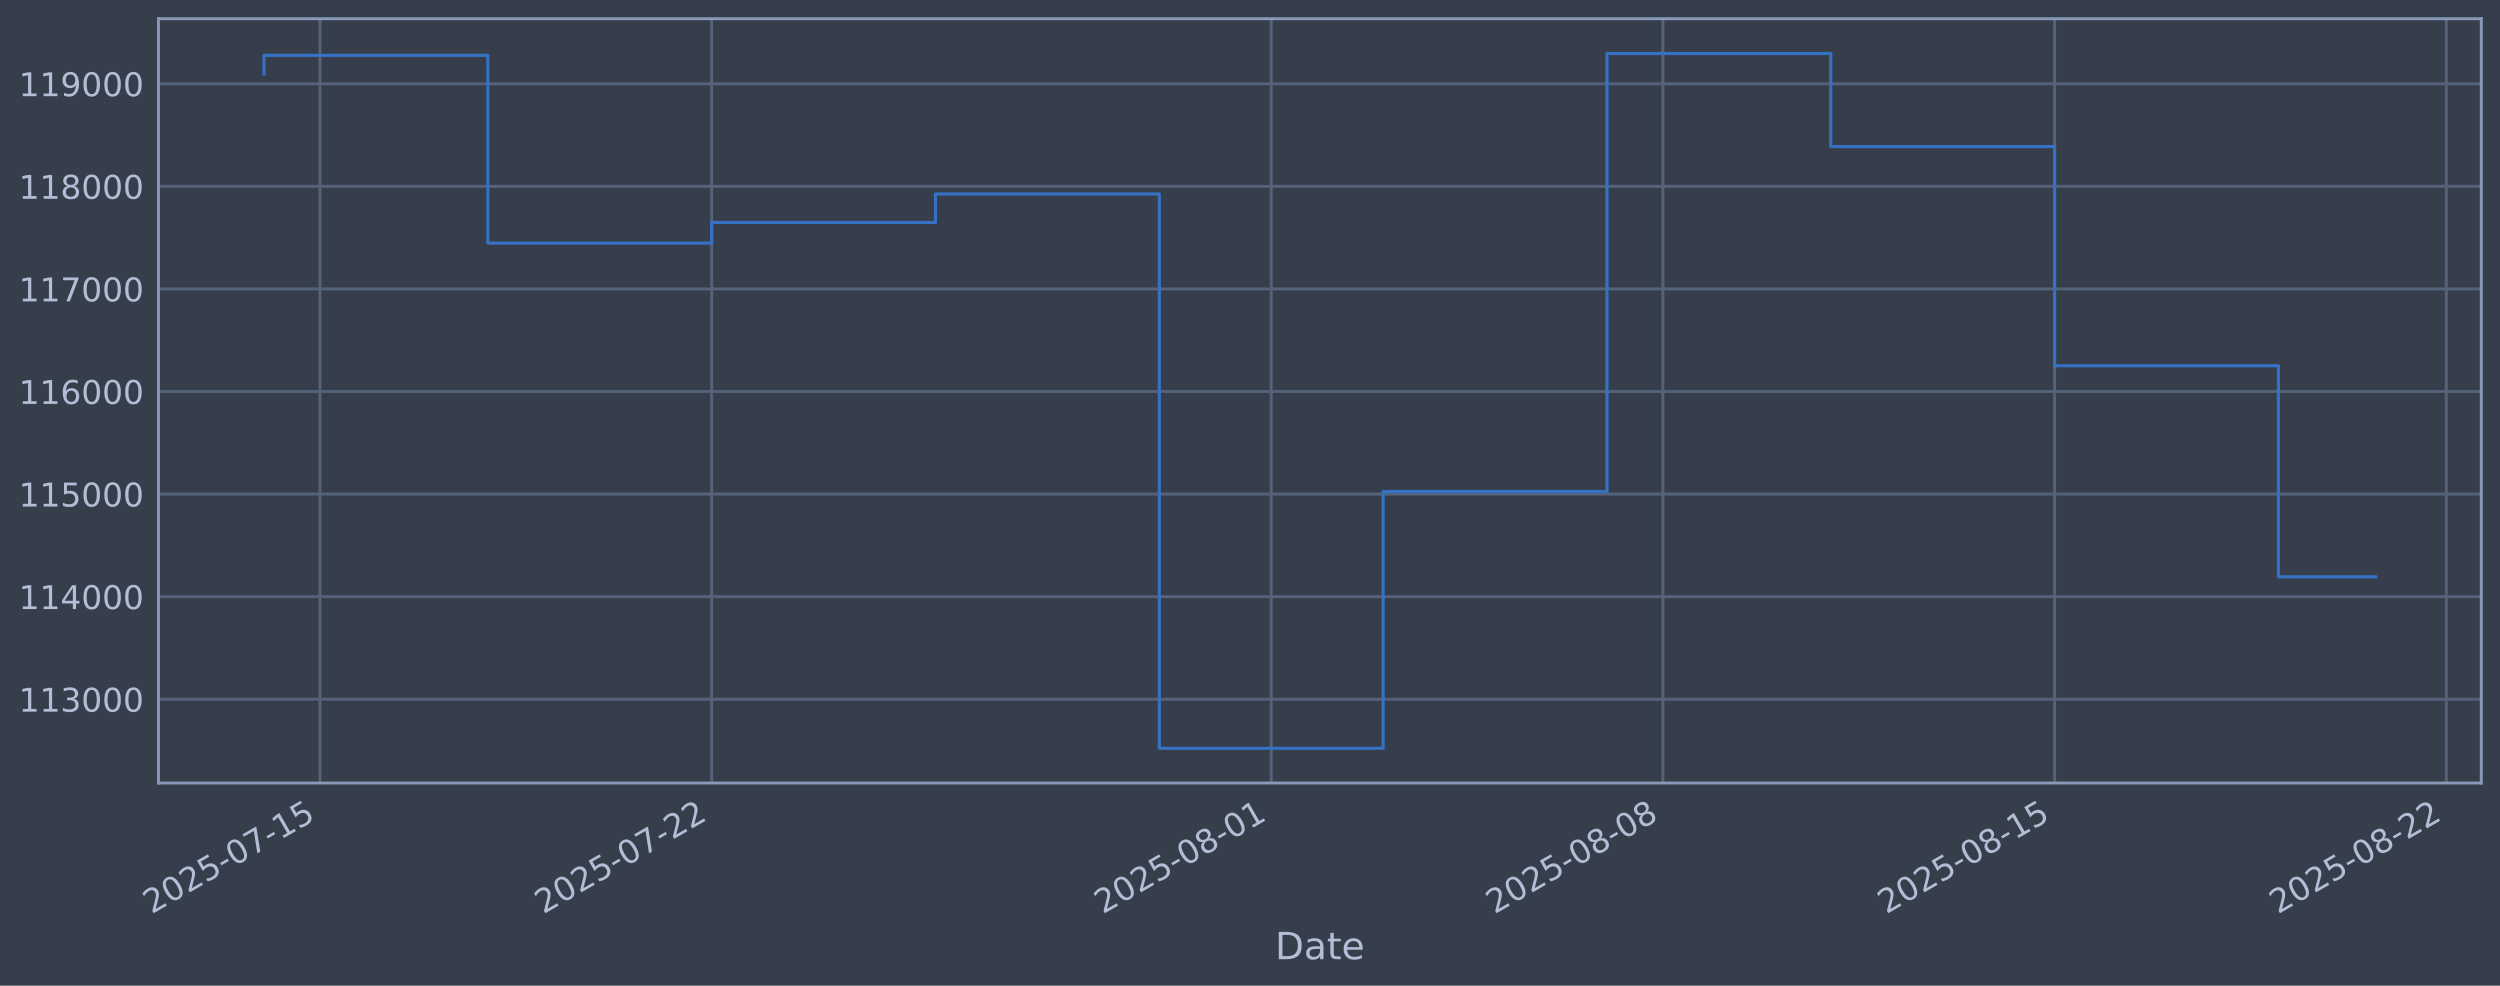
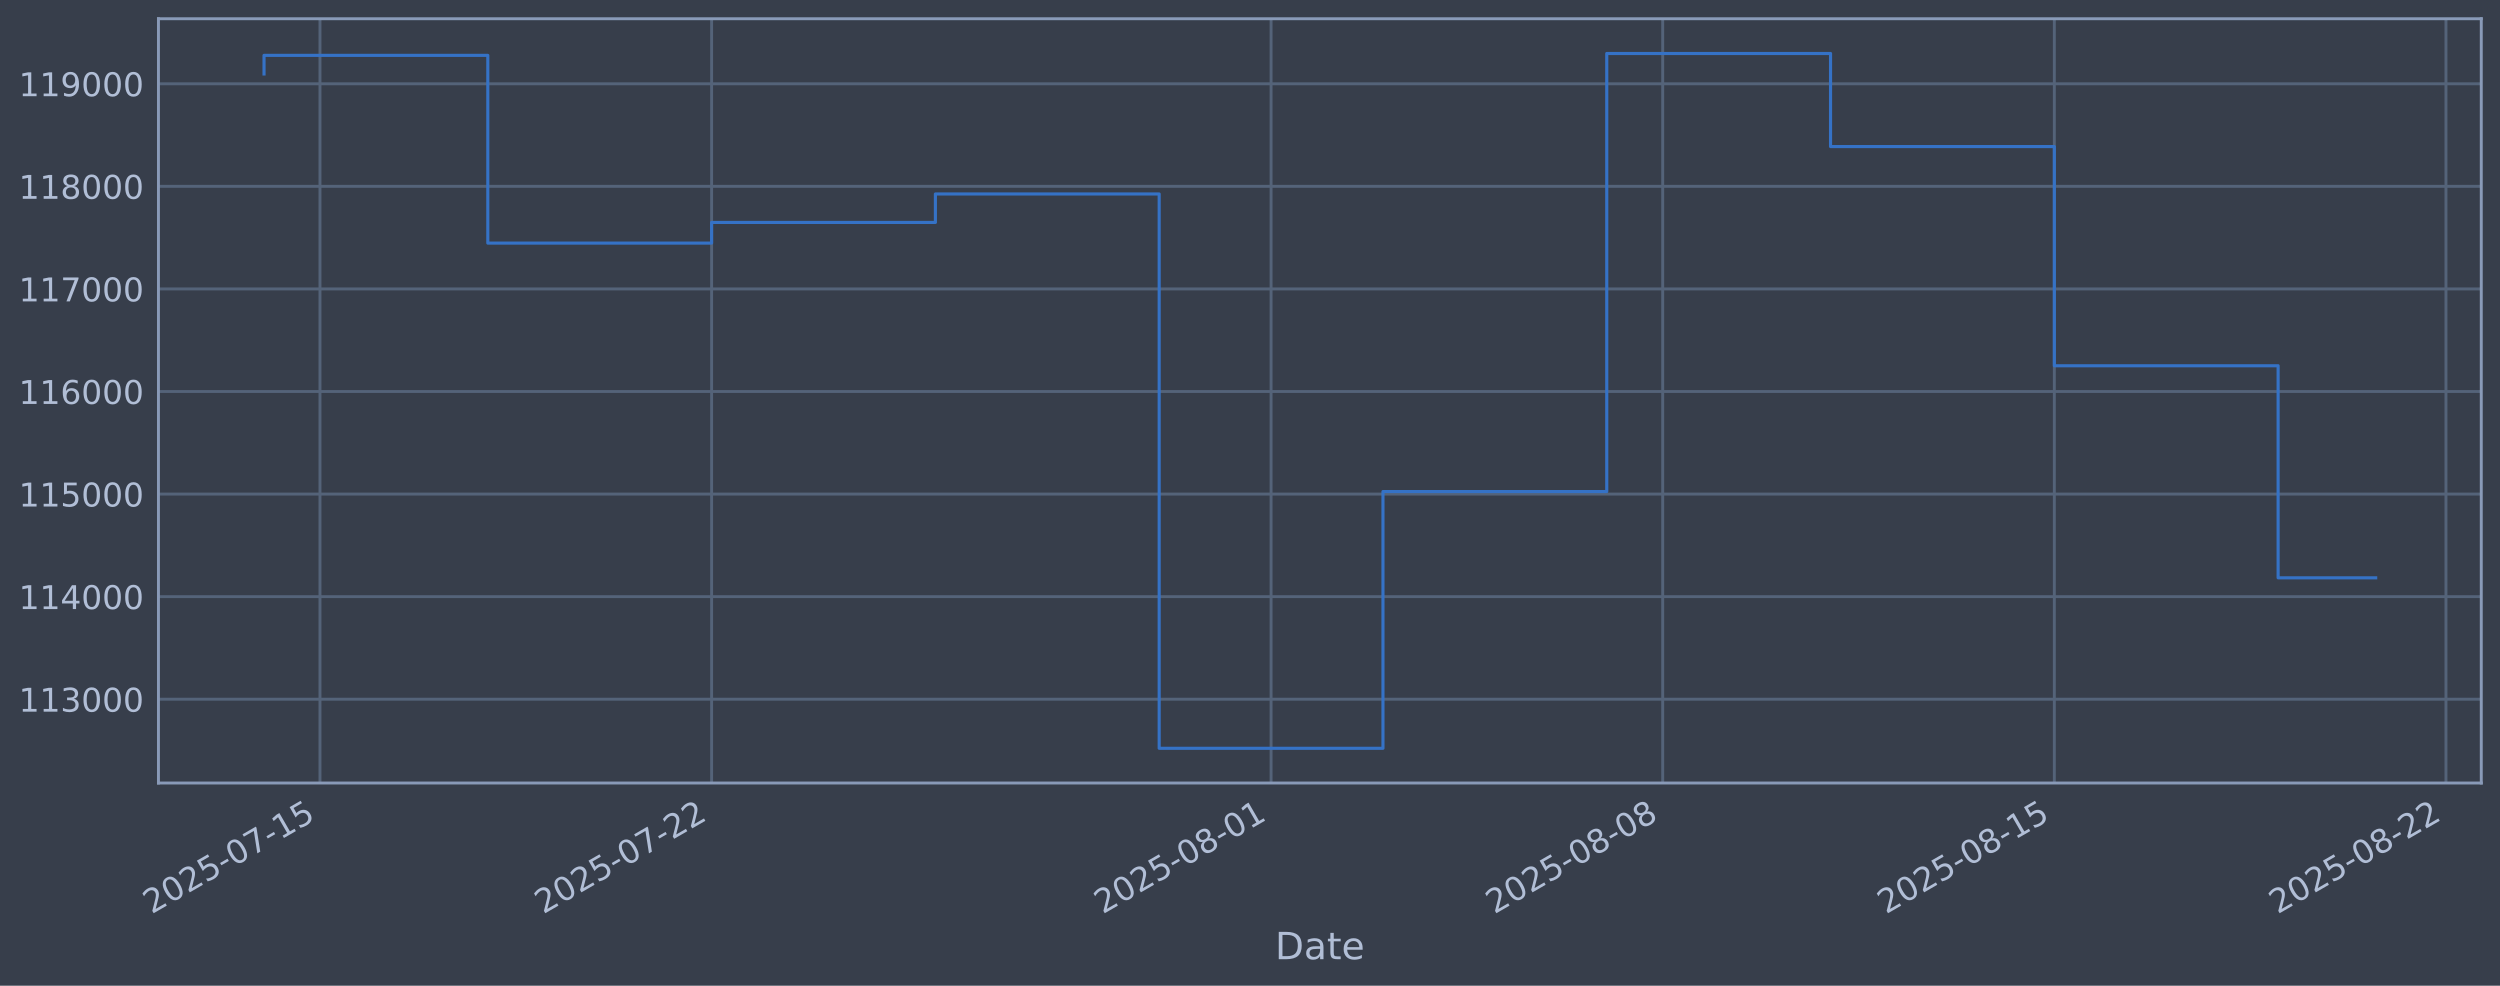
<svg xmlns="http://www.w3.org/2000/svg" xmlns:xlink="http://www.w3.org/1999/xlink" width="960.9pt" height="378.87pt" viewBox="0 0 960.9 378.87" version="1.1">
  <defs>
    <style type="text/css">*{stroke-linejoin: round; stroke-linecap: butt}</style>
  </defs>
  <g id="figure_1">
    <g id="patch_1">
      <path d="M 0 378.87  L 960.9 378.87  L 960.9 0  L 0 0  z " style="fill: #373e4b" />
    </g>
    <g id="axes_1">
      <g id="patch_2">
        <path d="M 60.901 300.96  L 953.701 300.96  L 953.701 7.2  L 60.901 7.2  z " style="fill: #373e4b" />
      </g>
      <g id="matplotlib.axis_1">
        <g id="xtick_1">
          <g id="line2d_1">
-             <path d="M 122.989 300.96  L 122.989 7.2  " clip-path="url(#p164b555477)" style="fill: none; stroke: #546379; stroke-width: 1.12; stroke-linecap: square" />
+             <path d="M 122.986 300.96  L 122.986 7.2  " clip-path="url(#p8a55fa5f62)" style="fill: none; stroke: #546379; stroke-width: 1.12; stroke-linecap: square" />
          </g>
          <g id="line2d_2" />
          <g id="text_1">
-             <g style="fill: #b1bed6" transform="translate(58.26371 351.4642) rotate(-30) scale(0.126 -0.126)">
+             <g style="fill: #b1bed6" transform="translate(58.26059 351.4642) rotate(-30) scale(0.126 -0.126)">
              <defs>
                <path id="DejaVuSans-32" d="M 1228 531  L 3431 531  L 3431 0  L 469 0  L 469 531  Q 828 903 1448 1529  Q 2069 2156 2228 2338  Q 2531 2678 2651 2914  Q 2772 3150 2772 3378  Q 2772 3750 2511 3984  Q 2250 4219 1831 4219  Q 1534 4219 1204 4116  Q 875 4013 500 3803  L 500 4441  Q 881 4594 1212 4672  Q 1544 4750 1819 4750  Q 2544 4750 2975 4387  Q 3406 4025 3406 3419  Q 3406 3131 3298 2873  Q 3191 2616 2906 2266  Q 2828 2175 2409 1742  Q 1991 1309 1228 531  z " transform="scale(0.015625)" />
                <path id="DejaVuSans-30" d="M 2034 4250  Q 1547 4250 1301 3770  Q 1056 3291 1056 2328  Q 1056 1369 1301 889  Q 1547 409 2034 409  Q 2525 409 2770 889  Q 3016 1369 3016 2328  Q 3016 3291 2770 3770  Q 2525 4250 2034 4250  z M 2034 4750  Q 2819 4750 3233 4129  Q 3647 3509 3647 2328  Q 3647 1150 3233 529  Q 2819 -91 2034 -91  Q 1250 -91 836 529  Q 422 1150 422 2328  Q 422 3509 836 4129  Q 1250 4750 2034 4750  z " transform="scale(0.015625)" />
                <path id="DejaVuSans-35" d="M 691 4666  L 3169 4666  L 3169 4134  L 1269 4134  L 1269 2991  Q 1406 3038 1543 3061  Q 1681 3084 1819 3084  Q 2600 3084 3056 2656  Q 3513 2228 3513 1497  Q 3513 744 3044 326  Q 2575 -91 1722 -91  Q 1428 -91 1123 -41  Q 819 9 494 109  L 494 744  Q 775 591 1075 516  Q 1375 441 1709 441  Q 2250 441 2565 725  Q 2881 1009 2881 1497  Q 2881 1984 2565 2268  Q 2250 2553 1709 2553  Q 1456 2553 1204 2497  Q 953 2441 691 2322  L 691 4666  z " transform="scale(0.015625)" />
                <path id="DejaVuSans-2d" d="M 313 2009  L 1997 2009  L 1997 1497  L 313 1497  L 313 2009  z " transform="scale(0.015625)" />
                <path id="DejaVuSans-37" d="M 525 4666  L 3525 4666  L 3525 4397  L 1831 0  L 1172 0  L 2766 4134  L 525 4134  L 525 4666  z " transform="scale(0.015625)" />
                <path id="DejaVuSans-31" d="M 794 531  L 1825 531  L 1825 4091  L 703 3866  L 703 4441  L 1819 4666  L 2450 4666  L 2450 531  L 3481 531  L 3481 0  L 794 0  L 794 531  z " transform="scale(0.015625)" />
              </defs>
              <use xlink:href="#DejaVuSans-32" />
              <use xlink:href="#DejaVuSans-30" transform="translate(63.62305 0)" />
              <use xlink:href="#DejaVuSans-32" transform="translate(127.2461 0)" />
              <use xlink:href="#DejaVuSans-35" transform="translate(190.8691 0)" />
              <use xlink:href="#DejaVuSans-2d" transform="translate(254.4922 0)" />
              <use xlink:href="#DejaVuSans-30" transform="translate(290.5762 0)" />
              <use xlink:href="#DejaVuSans-37" transform="translate(354.1992 0)" />
              <use xlink:href="#DejaVuSans-2d" transform="translate(417.8223 0)" />
              <use xlink:href="#DejaVuSans-31" transform="translate(453.9062 0)" />
              <use xlink:href="#DejaVuSans-35" transform="translate(517.5293 0)" />
            </g>
          </g>
        </g>
        <g id="xtick_2">
          <g id="line2d_3">
-             <path d="M 273.538 300.96  L 273.538 7.2  " clip-path="url(#p164b555477)" style="fill: none; stroke: #546379; stroke-width: 1.12; stroke-linecap: square" />
+             <path d="M 273.513 300.96  L 273.513 7.2  " clip-path="url(#p8a55fa5f62)" style="fill: none; stroke: #546379; stroke-width: 1.12; stroke-linecap: square" />
          </g>
          <g id="line2d_4" />
          <g id="text_2">
-             <g style="fill: #b1bed6" transform="translate(208.812 351.4642) rotate(-30) scale(0.126 -0.126)">
+             <g style="fill: #b1bed6" transform="translate(208.787 351.4642) rotate(-30) scale(0.126 -0.126)">
              <use xlink:href="#DejaVuSans-32" />
              <use xlink:href="#DejaVuSans-30" transform="translate(63.62305 0)" />
              <use xlink:href="#DejaVuSans-32" transform="translate(127.2461 0)" />
              <use xlink:href="#DejaVuSans-35" transform="translate(190.8691 0)" />
              <use xlink:href="#DejaVuSans-2d" transform="translate(254.4922 0)" />
              <use xlink:href="#DejaVuSans-30" transform="translate(290.5762 0)" />
              <use xlink:href="#DejaVuSans-37" transform="translate(354.1992 0)" />
              <use xlink:href="#DejaVuSans-2d" transform="translate(417.8223 0)" />
              <use xlink:href="#DejaVuSans-32" transform="translate(453.9062 0)" />
              <use xlink:href="#DejaVuSans-32" transform="translate(517.5293 0)" />
            </g>
          </g>
        </g>
        <g id="xtick_3">
          <g id="line2d_5">
-             <path d="M 488.606 300.96  L 488.606 7.2  " clip-path="url(#p164b555477)" style="fill: none; stroke: #546379; stroke-width: 1.12; stroke-linecap: square" />
+             <path d="M 488.55 300.96  L 488.55 7.2  " clip-path="url(#p8a55fa5f62)" style="fill: none; stroke: #546379; stroke-width: 1.12; stroke-linecap: square" />
          </g>
          <g id="line2d_6" />
          <g id="text_3">
-             <g style="fill: #b1bed6" transform="translate(423.881 351.4642) rotate(-30) scale(0.126 -0.126)">
+             <g style="fill: #b1bed6" transform="translate(423.8248 351.4642) rotate(-30) scale(0.126 -0.126)">
              <defs>
                <path id="DejaVuSans-38" d="M 2034 2216  Q 1584 2216 1326 1975  Q 1069 1734 1069 1313  Q 1069 891 1326 650  Q 1584 409 2034 409  Q 2484 409 2743 651  Q 3003 894 3003 1313  Q 3003 1734 2745 1975  Q 2488 2216 2034 2216  z M 1403 2484  Q 997 2584 770 2862  Q 544 3141 544 3541  Q 544 4100 942 4425  Q 1341 4750 2034 4750  Q 2731 4750 3128 4425  Q 3525 4100 3525 3541  Q 3525 3141 3298 2862  Q 3072 2584 2669 2484  Q 3125 2378 3379 2068  Q 3634 1759 3634 1313  Q 3634 634 3220 271  Q 2806 -91 2034 -91  Q 1263 -91 848 271  Q 434 634 434 1313  Q 434 1759 690 2068  Q 947 2378 1403 2484  z M 1172 3481  Q 1172 3119 1398 2916  Q 1625 2713 2034 2713  Q 2441 2713 2670 2916  Q 2900 3119 2900 3481  Q 2900 3844 2670 4047  Q 2441 4250 2034 4250  Q 1625 4250 1398 4047  Q 1172 3844 1172 3481  z " transform="scale(0.015625)" />
              </defs>
              <use xlink:href="#DejaVuSans-32" />
              <use xlink:href="#DejaVuSans-30" transform="translate(63.62305 0)" />
              <use xlink:href="#DejaVuSans-32" transform="translate(127.2461 0)" />
              <use xlink:href="#DejaVuSans-35" transform="translate(190.8691 0)" />
              <use xlink:href="#DejaVuSans-2d" transform="translate(254.4922 0)" />
              <use xlink:href="#DejaVuSans-30" transform="translate(290.5762 0)" />
              <use xlink:href="#DejaVuSans-38" transform="translate(354.1992 0)" />
              <use xlink:href="#DejaVuSans-2d" transform="translate(417.8223 0)" />
              <use xlink:href="#DejaVuSans-30" transform="translate(453.9062 0)" />
              <use xlink:href="#DejaVuSans-31" transform="translate(517.5293 0)" />
            </g>
          </g>
        </g>
        <g id="xtick_4">
          <g id="line2d_7">
-             <path d="M 639.155 300.96  L 639.155 7.2  " clip-path="url(#p164b555477)" style="fill: none; stroke: #546379; stroke-width: 1.12; stroke-linecap: square" />
+             <path d="M 639.077 300.96  L 639.077 7.2  " clip-path="url(#p8a55fa5f62)" style="fill: none; stroke: #546379; stroke-width: 1.12; stroke-linecap: square" />
          </g>
          <g id="line2d_8" />
          <g id="text_4">
-             <g style="fill: #b1bed6" transform="translate(574.4293 351.4642) rotate(-30) scale(0.126 -0.126)">
+             <g style="fill: #b1bed6" transform="translate(574.3513 351.4642) rotate(-30) scale(0.126 -0.126)">
              <use xlink:href="#DejaVuSans-32" />
              <use xlink:href="#DejaVuSans-30" transform="translate(63.62305 0)" />
              <use xlink:href="#DejaVuSans-32" transform="translate(127.2461 0)" />
              <use xlink:href="#DejaVuSans-35" transform="translate(190.8691 0)" />
              <use xlink:href="#DejaVuSans-2d" transform="translate(254.4922 0)" />
              <use xlink:href="#DejaVuSans-30" transform="translate(290.5762 0)" />
              <use xlink:href="#DejaVuSans-38" transform="translate(354.1992 0)" />
              <use xlink:href="#DejaVuSans-2d" transform="translate(417.8223 0)" />
              <use xlink:href="#DejaVuSans-30" transform="translate(453.9062 0)" />
              <use xlink:href="#DejaVuSans-38" transform="translate(517.5293 0)" />
            </g>
          </g>
        </g>
        <g id="xtick_5">
          <g id="line2d_9">
-             <path d="M 789.703 300.96  L 789.703 7.2  " clip-path="url(#p164b555477)" style="fill: none; stroke: #546379; stroke-width: 1.12; stroke-linecap: square" />
+             <path d="M 789.603 300.96  L 789.603 7.2  " clip-path="url(#p8a55fa5f62)" style="fill: none; stroke: #546379; stroke-width: 1.12; stroke-linecap: square" />
          </g>
          <g id="line2d_10" />
          <g id="text_5">
-             <g style="fill: #b1bed6" transform="translate(724.9776 351.4642) rotate(-30) scale(0.126 -0.126)">
+             <g style="fill: #b1bed6" transform="translate(724.8777 351.4642) rotate(-30) scale(0.126 -0.126)">
              <use xlink:href="#DejaVuSans-32" />
              <use xlink:href="#DejaVuSans-30" transform="translate(63.62305 0)" />
              <use xlink:href="#DejaVuSans-32" transform="translate(127.2461 0)" />
              <use xlink:href="#DejaVuSans-35" transform="translate(190.8691 0)" />
              <use xlink:href="#DejaVuSans-2d" transform="translate(254.4922 0)" />
              <use xlink:href="#DejaVuSans-30" transform="translate(290.5762 0)" />
              <use xlink:href="#DejaVuSans-38" transform="translate(354.1992 0)" />
              <use xlink:href="#DejaVuSans-2d" transform="translate(417.8223 0)" />
              <use xlink:href="#DejaVuSans-31" transform="translate(453.9062 0)" />
              <use xlink:href="#DejaVuSans-35" transform="translate(517.5293 0)" />
            </g>
          </g>
        </g>
        <g id="xtick_6">
          <g id="line2d_11">
-             <path d="M 940.251 300.96  L 940.251 7.2  " clip-path="url(#p164b555477)" style="fill: none; stroke: #546379; stroke-width: 1.12; stroke-linecap: square" />
+             <path d="M 940.13 300.96  L 940.13 7.2  " clip-path="url(#p8a55fa5f62)" style="fill: none; stroke: #546379; stroke-width: 1.12; stroke-linecap: square" />
          </g>
          <g id="line2d_12" />
          <g id="text_6">
-             <g style="fill: #b1bed6" transform="translate(875.5259 351.4642) rotate(-30) scale(0.126 -0.126)">
+             <g style="fill: #b1bed6" transform="translate(875.4042 351.4642) rotate(-30) scale(0.126 -0.126)">
              <use xlink:href="#DejaVuSans-32" />
              <use xlink:href="#DejaVuSans-30" transform="translate(63.62305 0)" />
              <use xlink:href="#DejaVuSans-32" transform="translate(127.2461 0)" />
              <use xlink:href="#DejaVuSans-35" transform="translate(190.8691 0)" />
              <use xlink:href="#DejaVuSans-2d" transform="translate(254.4922 0)" />
              <use xlink:href="#DejaVuSans-30" transform="translate(290.5762 0)" />
              <use xlink:href="#DejaVuSans-38" transform="translate(354.1992 0)" />
              <use xlink:href="#DejaVuSans-2d" transform="translate(417.8223 0)" />
              <use xlink:href="#DejaVuSans-32" transform="translate(453.9062 0)" />
              <use xlink:href="#DejaVuSans-32" transform="translate(517.5293 0)" />
            </g>
          </g>
        </g>
        <g id="text_7">
          <g style="fill: #b1bed6" transform="translate(490.0914 368.6753) scale(0.144 -0.144)">
            <defs>
              <path id="DejaVuSans-44" d="M 1259 4147  L 1259 519  L 2022 519  Q 2988 519 3436 956  Q 3884 1394 3884 2338  Q 3884 3275 3436 3711  Q 2988 4147 2022 4147  L 1259 4147  z M 628 4666  L 1925 4666  Q 3281 4666 3915 4102  Q 4550 3538 4550 2338  Q 4550 1131 3912 565  Q 3275 0 1925 0  L 628 0  L 628 4666  z " transform="scale(0.015625)" />
              <path id="DejaVuSans-61" d="M 2194 1759  Q 1497 1759 1228 1600  Q 959 1441 959 1056  Q 959 750 1161 570  Q 1363 391 1709 391  Q 2188 391 2477 730  Q 2766 1069 2766 1631  L 2766 1759  L 2194 1759  z M 3341 1997  L 3341 0  L 2766 0  L 2766 531  Q 2569 213 2275 61  Q 1981 -91 1556 -91  Q 1019 -91 701 211  Q 384 513 384 1019  Q 384 1609 779 1909  Q 1175 2209 1959 2209  L 2766 2209  L 2766 2266  Q 2766 2663 2505 2880  Q 2244 3097 1772 3097  Q 1472 3097 1187 3025  Q 903 2953 641 2809  L 641 3341  Q 956 3463 1253 3523  Q 1550 3584 1831 3584  Q 2591 3584 2966 3190  Q 3341 2797 3341 1997  z " transform="scale(0.015625)" />
              <path id="DejaVuSans-74" d="M 1172 4494  L 1172 3500  L 2356 3500  L 2356 3053  L 1172 3053  L 1172 1153  Q 1172 725 1289 603  Q 1406 481 1766 481  L 2356 481  L 2356 0  L 1766 0  Q 1100 0 847 248  Q 594 497 594 1153  L 594 3053  L 172 3053  L 172 3500  L 594 3500  L 594 4494  L 1172 4494  z " transform="scale(0.015625)" />
              <path id="DejaVuSans-65" d="M 3597 1894  L 3597 1613  L 953 1613  Q 991 1019 1311 708  Q 1631 397 2203 397  Q 2534 397 2845 478  Q 3156 559 3463 722  L 3463 178  Q 3153 47 2828 -22  Q 2503 -91 2169 -91  Q 1331 -91 842 396  Q 353 884 353 1716  Q 353 2575 817 3079  Q 1281 3584 2069 3584  Q 2775 3584 3186 3129  Q 3597 2675 3597 1894  z M 3022 2063  Q 3016 2534 2758 2815  Q 2500 3097 2075 3097  Q 1594 3097 1305 2825  Q 1016 2553 972 2059  L 3022 2063  z " transform="scale(0.015625)" />
            </defs>
            <use xlink:href="#DejaVuSans-44" />
            <use xlink:href="#DejaVuSans-61" transform="translate(77.00195 0)" />
            <use xlink:href="#DejaVuSans-74" transform="translate(138.2812 0)" />
            <use xlink:href="#DejaVuSans-65" transform="translate(177.4902 0)" />
          </g>
        </g>
      </g>
      <g id="matplotlib.axis_2">
        <g id="ytick_1">
          <g id="line2d_13">
-             <path d="M 60.901 268.75  L 953.701 268.75  " clip-path="url(#p164b555477)" style="fill: none; stroke: #546379; stroke-width: 1.12; stroke-linecap: square" />
+             <path d="M 60.901 268.75  L 953.701 268.75  " clip-path="url(#p8a55fa5f62)" style="fill: none; stroke: #546379; stroke-width: 1.12; stroke-linecap: square" />
          </g>
          <g id="line2d_14" />
          <g id="text_8">
            <g style="fill: #b1bed6" transform="translate(7.2 273.5373) scale(0.126 -0.126)">
              <defs>
                <path id="DejaVuSans-33" d="M 2597 2516  Q 3050 2419 3304 2112  Q 3559 1806 3559 1356  Q 3559 666 3084 287  Q 2609 -91 1734 -91  Q 1441 -91 1130 -33  Q 819 25 488 141  L 488 750  Q 750 597 1062 519  Q 1375 441 1716 441  Q 2309 441 2620 675  Q 2931 909 2931 1356  Q 2931 1769 2642 2001  Q 2353 2234 1838 2234  L 1294 2234  L 1294 2753  L 1863 2753  Q 2328 2753 2575 2939  Q 2822 3125 2822 3475  Q 2822 3834 2567 4026  Q 2313 4219 1838 4219  Q 1578 4219 1281 4162  Q 984 4106 628 3988  L 628 4550  Q 988 4650 1302 4700  Q 1616 4750 1894 4750  Q 2613 4750 3031 4423  Q 3450 4097 3450 3541  Q 3450 3153 3228 2886  Q 3006 2619 2597 2516  z " transform="scale(0.015625)" />
              </defs>
              <use xlink:href="#DejaVuSans-31" />
              <use xlink:href="#DejaVuSans-31" transform="translate(63.62305 0)" />
              <use xlink:href="#DejaVuSans-33" transform="translate(127.2461 0)" />
              <use xlink:href="#DejaVuSans-30" transform="translate(190.8691 0)" />
              <use xlink:href="#DejaVuSans-30" transform="translate(254.4922 0)" />
              <use xlink:href="#DejaVuSans-30" transform="translate(318.1152 0)" />
            </g>
          </g>
        </g>
        <g id="ytick_2">
          <g id="line2d_15">
-             <path d="M 60.901 229.325  L 953.701 229.325  " clip-path="url(#p164b555477)" style="fill: none; stroke: #546379; stroke-width: 1.12; stroke-linecap: square" />
+             <path d="M 60.901 229.325  L 953.701 229.325  " clip-path="url(#p8a55fa5f62)" style="fill: none; stroke: #546379; stroke-width: 1.12; stroke-linecap: square" />
          </g>
          <g id="line2d_16" />
          <g id="text_9">
            <g style="fill: #b1bed6" transform="translate(7.2 234.1122) scale(0.126 -0.126)">
              <defs>
                <path id="DejaVuSans-34" d="M 2419 4116  L 825 1625  L 2419 1625  L 2419 4116  z M 2253 4666  L 3047 4666  L 3047 1625  L 3713 1625  L 3713 1100  L 3047 1100  L 3047 0  L 2419 0  L 2419 1100  L 313 1100  L 313 1709  L 2253 4666  z " transform="scale(0.015625)" />
              </defs>
              <use xlink:href="#DejaVuSans-31" />
              <use xlink:href="#DejaVuSans-31" transform="translate(63.62305 0)" />
              <use xlink:href="#DejaVuSans-34" transform="translate(127.2461 0)" />
              <use xlink:href="#DejaVuSans-30" transform="translate(190.8691 0)" />
              <use xlink:href="#DejaVuSans-30" transform="translate(254.4922 0)" />
              <use xlink:href="#DejaVuSans-30" transform="translate(318.1152 0)" />
            </g>
          </g>
        </g>
        <g id="ytick_3">
          <g id="line2d_17">
-             <path d="M 60.901 189.9  L 953.701 189.9  " clip-path="url(#p164b555477)" style="fill: none; stroke: #546379; stroke-width: 1.12; stroke-linecap: square" />
+             <path d="M 60.901 189.9  L 953.701 189.9  " clip-path="url(#p8a55fa5f62)" style="fill: none; stroke: #546379; stroke-width: 1.12; stroke-linecap: square" />
          </g>
          <g id="line2d_18" />
          <g id="text_10">
            <g style="fill: #b1bed6" transform="translate(7.2 194.6871) scale(0.126 -0.126)">
              <use xlink:href="#DejaVuSans-31" />
              <use xlink:href="#DejaVuSans-31" transform="translate(63.62305 0)" />
              <use xlink:href="#DejaVuSans-35" transform="translate(127.2461 0)" />
              <use xlink:href="#DejaVuSans-30" transform="translate(190.8691 0)" />
              <use xlink:href="#DejaVuSans-30" transform="translate(254.4922 0)" />
              <use xlink:href="#DejaVuSans-30" transform="translate(318.1152 0)" />
            </g>
          </g>
        </g>
        <g id="ytick_4">
          <g id="line2d_19">
-             <path d="M 60.901 150.475  L 953.701 150.475  " clip-path="url(#p164b555477)" style="fill: none; stroke: #546379; stroke-width: 1.12; stroke-linecap: square" />
+             <path d="M 60.901 150.475  L 953.701 150.475  " clip-path="url(#p8a55fa5f62)" style="fill: none; stroke: #546379; stroke-width: 1.12; stroke-linecap: square" />
          </g>
          <g id="line2d_20" />
          <g id="text_11">
            <g style="fill: #b1bed6" transform="translate(7.2 155.262) scale(0.126 -0.126)">
              <defs>
                <path id="DejaVuSans-36" d="M 2113 2584  Q 1688 2584 1439 2293  Q 1191 2003 1191 1497  Q 1191 994 1439 701  Q 1688 409 2113 409  Q 2538 409 2786 701  Q 3034 994 3034 1497  Q 3034 2003 2786 2293  Q 2538 2584 2113 2584  z M 3366 4563  L 3366 3988  Q 3128 4100 2886 4159  Q 2644 4219 2406 4219  Q 1781 4219 1451 3797  Q 1122 3375 1075 2522  Q 1259 2794 1537 2939  Q 1816 3084 2150 3084  Q 2853 3084 3261 2657  Q 3669 2231 3669 1497  Q 3669 778 3244 343  Q 2819 -91 2113 -91  Q 1303 -91 875 529  Q 447 1150 447 2328  Q 447 3434 972 4092  Q 1497 4750 2381 4750  Q 2619 4750 2861 4703  Q 3103 4656 3366 4563  z " transform="scale(0.015625)" />
              </defs>
              <use xlink:href="#DejaVuSans-31" />
              <use xlink:href="#DejaVuSans-31" transform="translate(63.62305 0)" />
              <use xlink:href="#DejaVuSans-36" transform="translate(127.2461 0)" />
              <use xlink:href="#DejaVuSans-30" transform="translate(190.8691 0)" />
              <use xlink:href="#DejaVuSans-30" transform="translate(254.4922 0)" />
              <use xlink:href="#DejaVuSans-30" transform="translate(318.1152 0)" />
            </g>
          </g>
        </g>
        <g id="ytick_5">
          <g id="line2d_21">
-             <path d="M 60.901 111.05  L 953.701 111.05  " clip-path="url(#p164b555477)" style="fill: none; stroke: #546379; stroke-width: 1.12; stroke-linecap: square" />
+             <path d="M 60.901 111.05  L 953.701 111.05  " clip-path="url(#p8a55fa5f62)" style="fill: none; stroke: #546379; stroke-width: 1.12; stroke-linecap: square" />
          </g>
          <g id="line2d_22" />
          <g id="text_12">
            <g style="fill: #b1bed6" transform="translate(7.2 115.8369) scale(0.126 -0.126)">
              <use xlink:href="#DejaVuSans-31" />
              <use xlink:href="#DejaVuSans-31" transform="translate(63.62305 0)" />
              <use xlink:href="#DejaVuSans-37" transform="translate(127.2461 0)" />
              <use xlink:href="#DejaVuSans-30" transform="translate(190.8691 0)" />
              <use xlink:href="#DejaVuSans-30" transform="translate(254.4922 0)" />
              <use xlink:href="#DejaVuSans-30" transform="translate(318.1152 0)" />
            </g>
          </g>
        </g>
        <g id="ytick_6">
          <g id="line2d_23">
-             <path d="M 60.901 71.625  L 953.701 71.625  " clip-path="url(#p164b555477)" style="fill: none; stroke: #546379; stroke-width: 1.12; stroke-linecap: square" />
+             <path d="M 60.901 71.625  L 953.701 71.625  " clip-path="url(#p8a55fa5f62)" style="fill: none; stroke: #546379; stroke-width: 1.12; stroke-linecap: square" />
          </g>
          <g id="line2d_24" />
          <g id="text_13">
            <g style="fill: #b1bed6" transform="translate(7.2 76.4118) scale(0.126 -0.126)">
              <use xlink:href="#DejaVuSans-31" />
              <use xlink:href="#DejaVuSans-31" transform="translate(63.62305 0)" />
              <use xlink:href="#DejaVuSans-38" transform="translate(127.2461 0)" />
              <use xlink:href="#DejaVuSans-30" transform="translate(190.8691 0)" />
              <use xlink:href="#DejaVuSans-30" transform="translate(254.4922 0)" />
              <use xlink:href="#DejaVuSans-30" transform="translate(318.1152 0)" />
            </g>
          </g>
        </g>
        <g id="ytick_7">
          <g id="line2d_25">
-             <path d="M 60.901 32.2  L 953.701 32.2  " clip-path="url(#p164b555477)" style="fill: none; stroke: #546379; stroke-width: 1.12; stroke-linecap: square" />
+             <path d="M 60.901 32.2  L 953.701 32.2  " clip-path="url(#p8a55fa5f62)" style="fill: none; stroke: #546379; stroke-width: 1.12; stroke-linecap: square" />
          </g>
          <g id="line2d_26" />
          <g id="text_14">
            <g style="fill: #b1bed6" transform="translate(7.2 36.9867) scale(0.126 -0.126)">
              <defs>
                <path id="DejaVuSans-39" d="M 703 97  L 703 672  Q 941 559 1184 500  Q 1428 441 1663 441  Q 2288 441 2617 861  Q 2947 1281 2994 2138  Q 2813 1869 2534 1725  Q 2256 1581 1919 1581  Q 1219 1581 811 2004  Q 403 2428 403 3163  Q 403 3881 828 4315  Q 1253 4750 1959 4750  Q 2769 4750 3195 4129  Q 3622 3509 3622 2328  Q 3622 1225 3098 567  Q 2575 -91 1691 -91  Q 1453 -91 1209 -44  Q 966 3 703 97  z M 1959 2075  Q 2384 2075 2632 2365  Q 2881 2656 2881 3163  Q 2881 3666 2632 3958  Q 2384 4250 1959 4250  Q 1534 4250 1286 3958  Q 1038 3666 1038 3163  Q 1038 2656 1286 2365  Q 1534 2075 1959 2075  z " transform="scale(0.015625)" />
              </defs>
              <use xlink:href="#DejaVuSans-31" />
              <use xlink:href="#DejaVuSans-31" transform="translate(63.62305 0)" />
              <use xlink:href="#DejaVuSans-39" transform="translate(127.2461 0)" />
              <use xlink:href="#DejaVuSans-30" transform="translate(190.8691 0)" />
              <use xlink:href="#DejaVuSans-30" transform="translate(254.4922 0)" />
              <use xlink:href="#DejaVuSans-30" transform="translate(318.1152 0)" />
            </g>
          </g>
        </g>
      </g>
      <g id="line2d_27">
-         <path d="M 101.482 28.439  L 101.482 21.285  L 187.51 21.285  L 187.51 93.435  L 273.538 93.435  L 273.538 85.489  L 359.565 85.489  L 359.565 74.56  L 445.593 74.56  L 445.593 287.607  L 531.62 287.607  L 531.62 188.936  L 617.648 188.936  L 617.648 20.553  L 703.675 20.553  L 703.675 56.332  L 789.703 56.332  L 789.703 140.575  L 875.731 140.575  L 875.731 221.711  L 913.119 221.711  " clip-path="url(#p164b555477)" style="fill: none; stroke: #3572c6; stroke-width: 1.2; stroke-linecap: square" />
+         <path d="M 101.482 28.439  L 101.482 21.285  L 187.497 21.285  L 187.497 93.435  L 273.513 93.435  L 273.513 85.489  L 359.528 85.489  L 359.528 74.56  L 445.543 74.56  L 445.543 287.607  L 531.558 287.607  L 531.558 188.936  L 617.573 188.936  L 617.573 20.553  L 703.588 20.553  L 703.588 56.332  L 789.603 56.332  L 789.603 140.575  L 875.618 140.575  L 875.618 222.09  L 913.119 222.09  " clip-path="url(#p8a55fa5f62)" style="fill: none; stroke: #3572c6; stroke-width: 1.2; stroke-linecap: square" />
      </g>
      <g id="patch_3">
        <path d="M 60.901 300.96  L 60.901 7.2  " style="fill: none; stroke: #899ab8; stroke-width: 1.12; stroke-linejoin: miter; stroke-linecap: square" />
      </g>
      <g id="patch_4">
        <path d="M 953.701 300.96  L 953.701 7.2  " style="fill: none; stroke: #899ab8; stroke-width: 1.12; stroke-linejoin: miter; stroke-linecap: square" />
      </g>
      <g id="patch_5">
        <path d="M 60.901 300.96  L 953.701 300.96  " style="fill: none; stroke: #899ab8; stroke-width: 1.12; stroke-linejoin: miter; stroke-linecap: square" />
      </g>
      <g id="patch_6">
        <path d="M 60.901 7.2  L 953.701 7.2  " style="fill: none; stroke: #899ab8; stroke-width: 1.12; stroke-linejoin: miter; stroke-linecap: square" />
      </g>
    </g>
  </g>
  <defs>
-     <clipPath id="p164b555477">
+     <clipPath id="p8a55fa5f62">
      <rect x="60.901" y="7.2" width="892.8" height="293.76" />
    </clipPath>
  </defs>
</svg>
